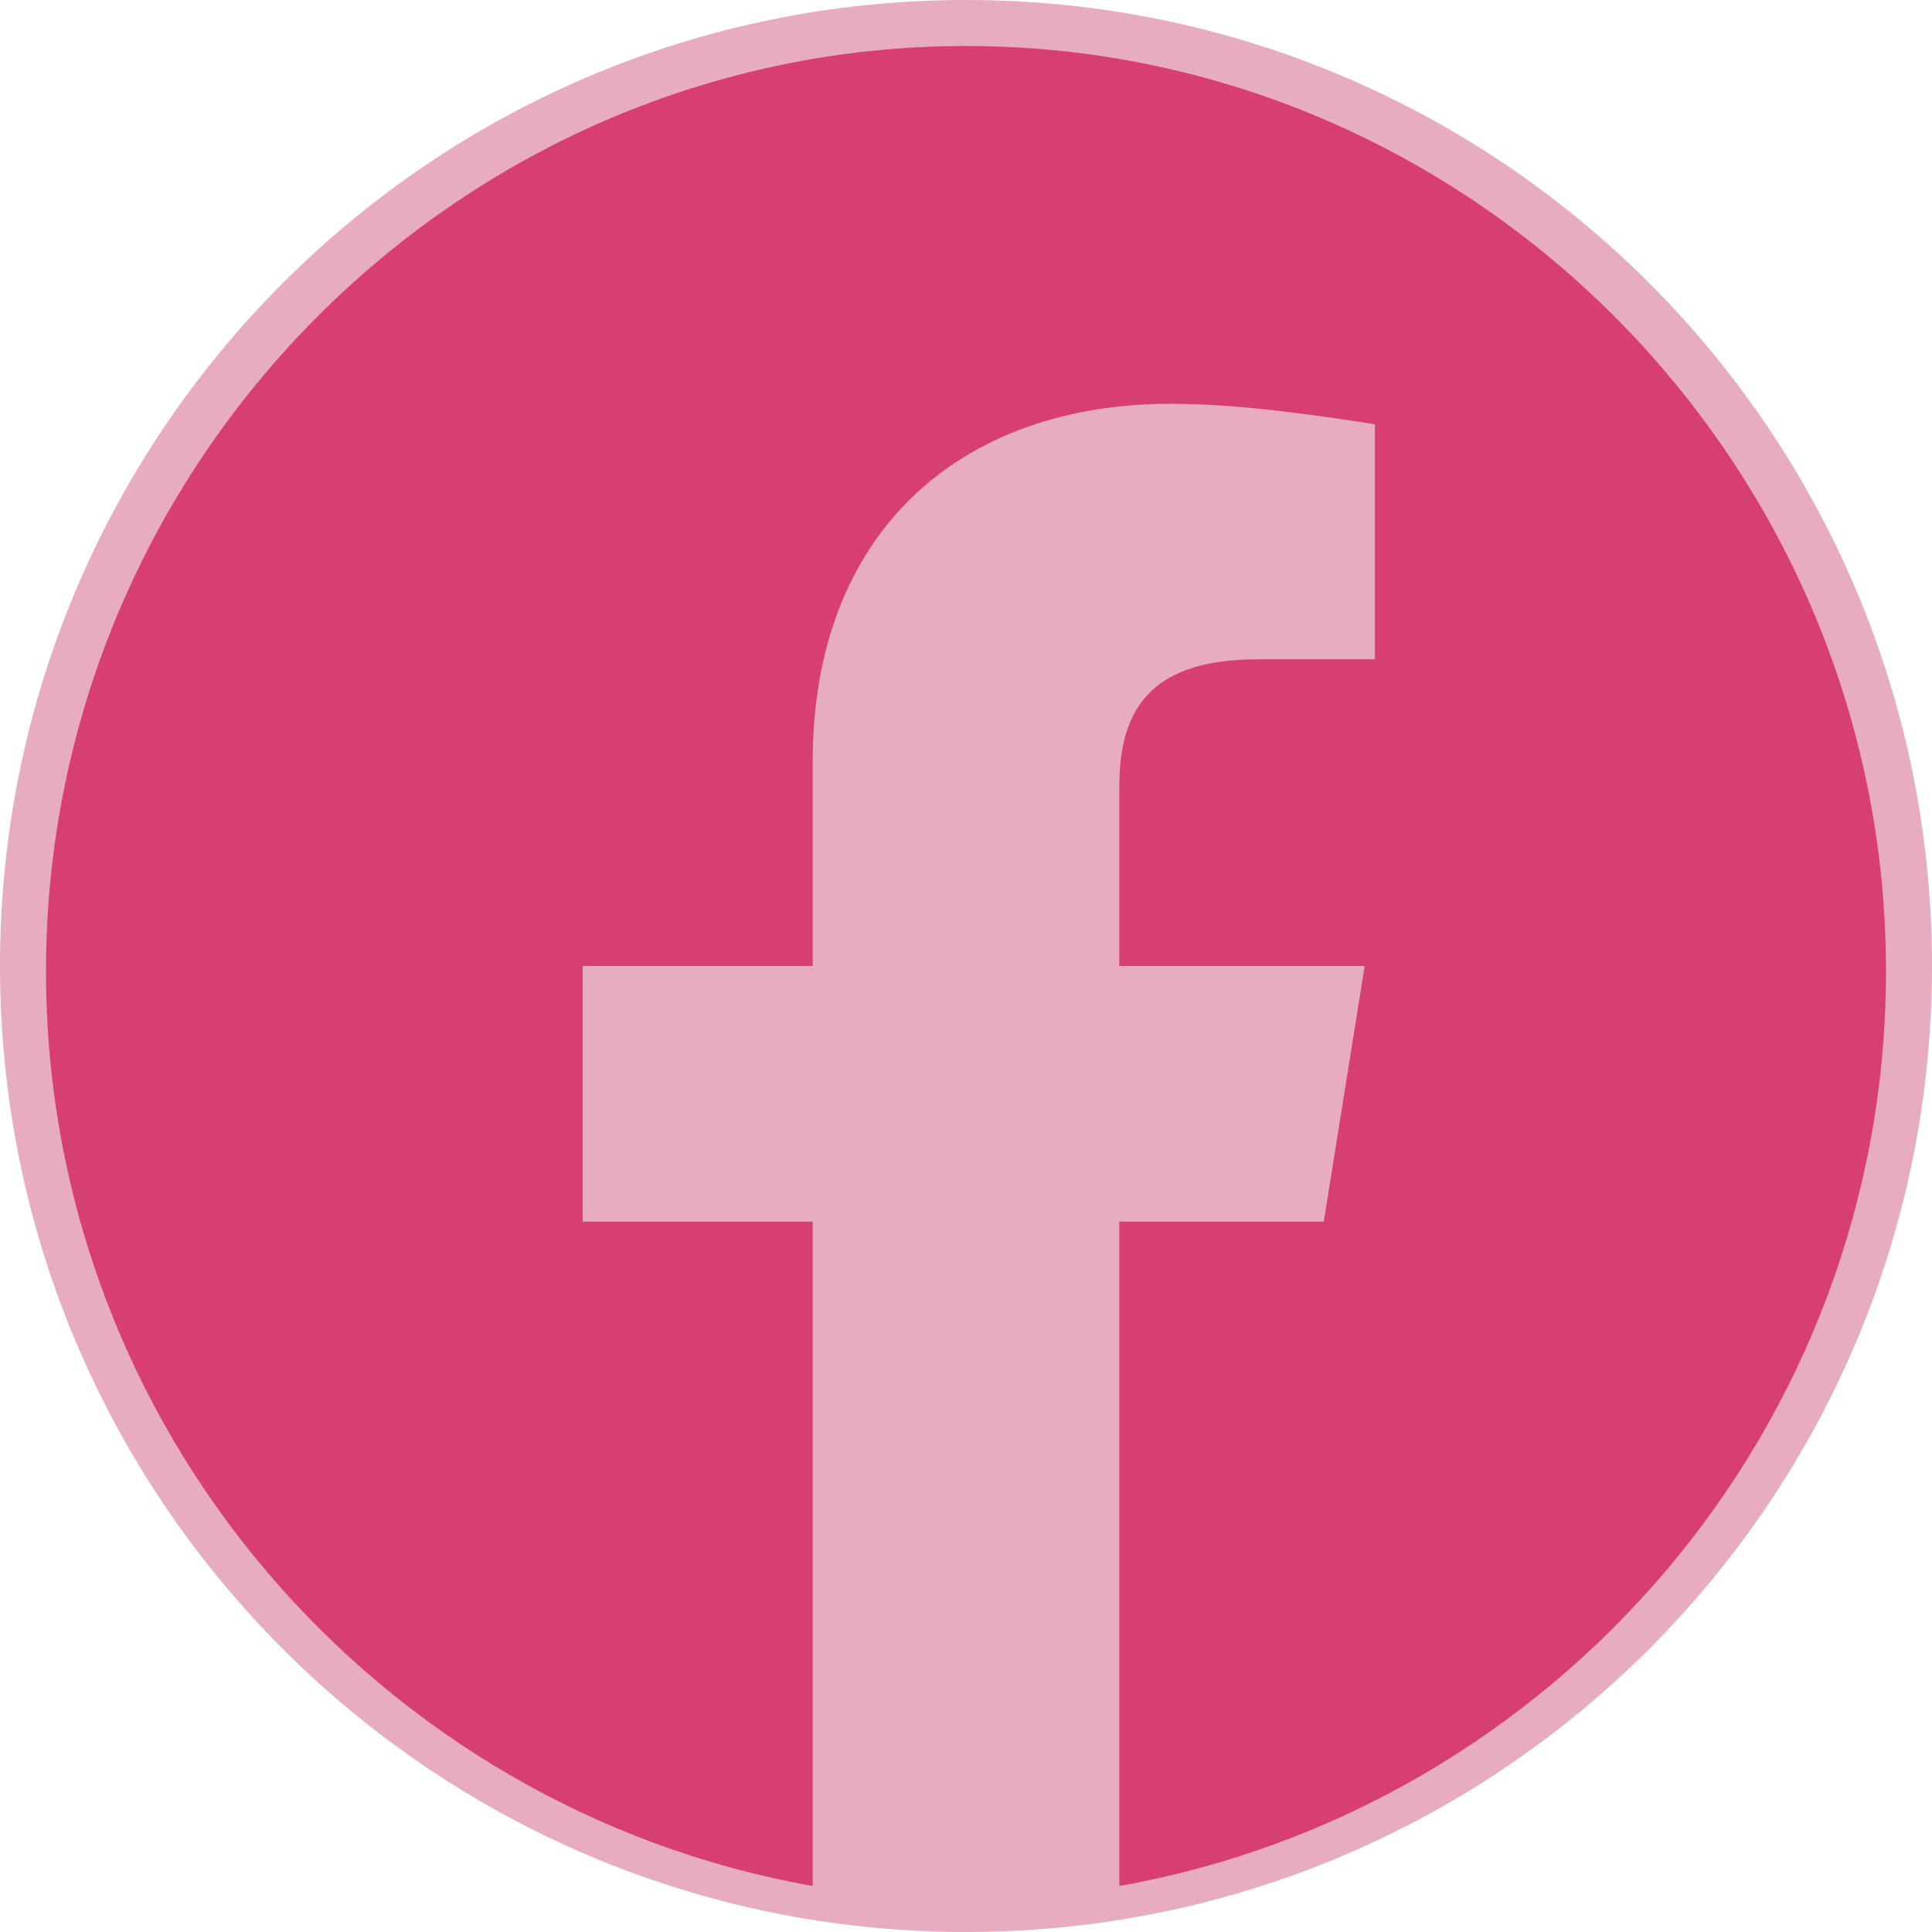
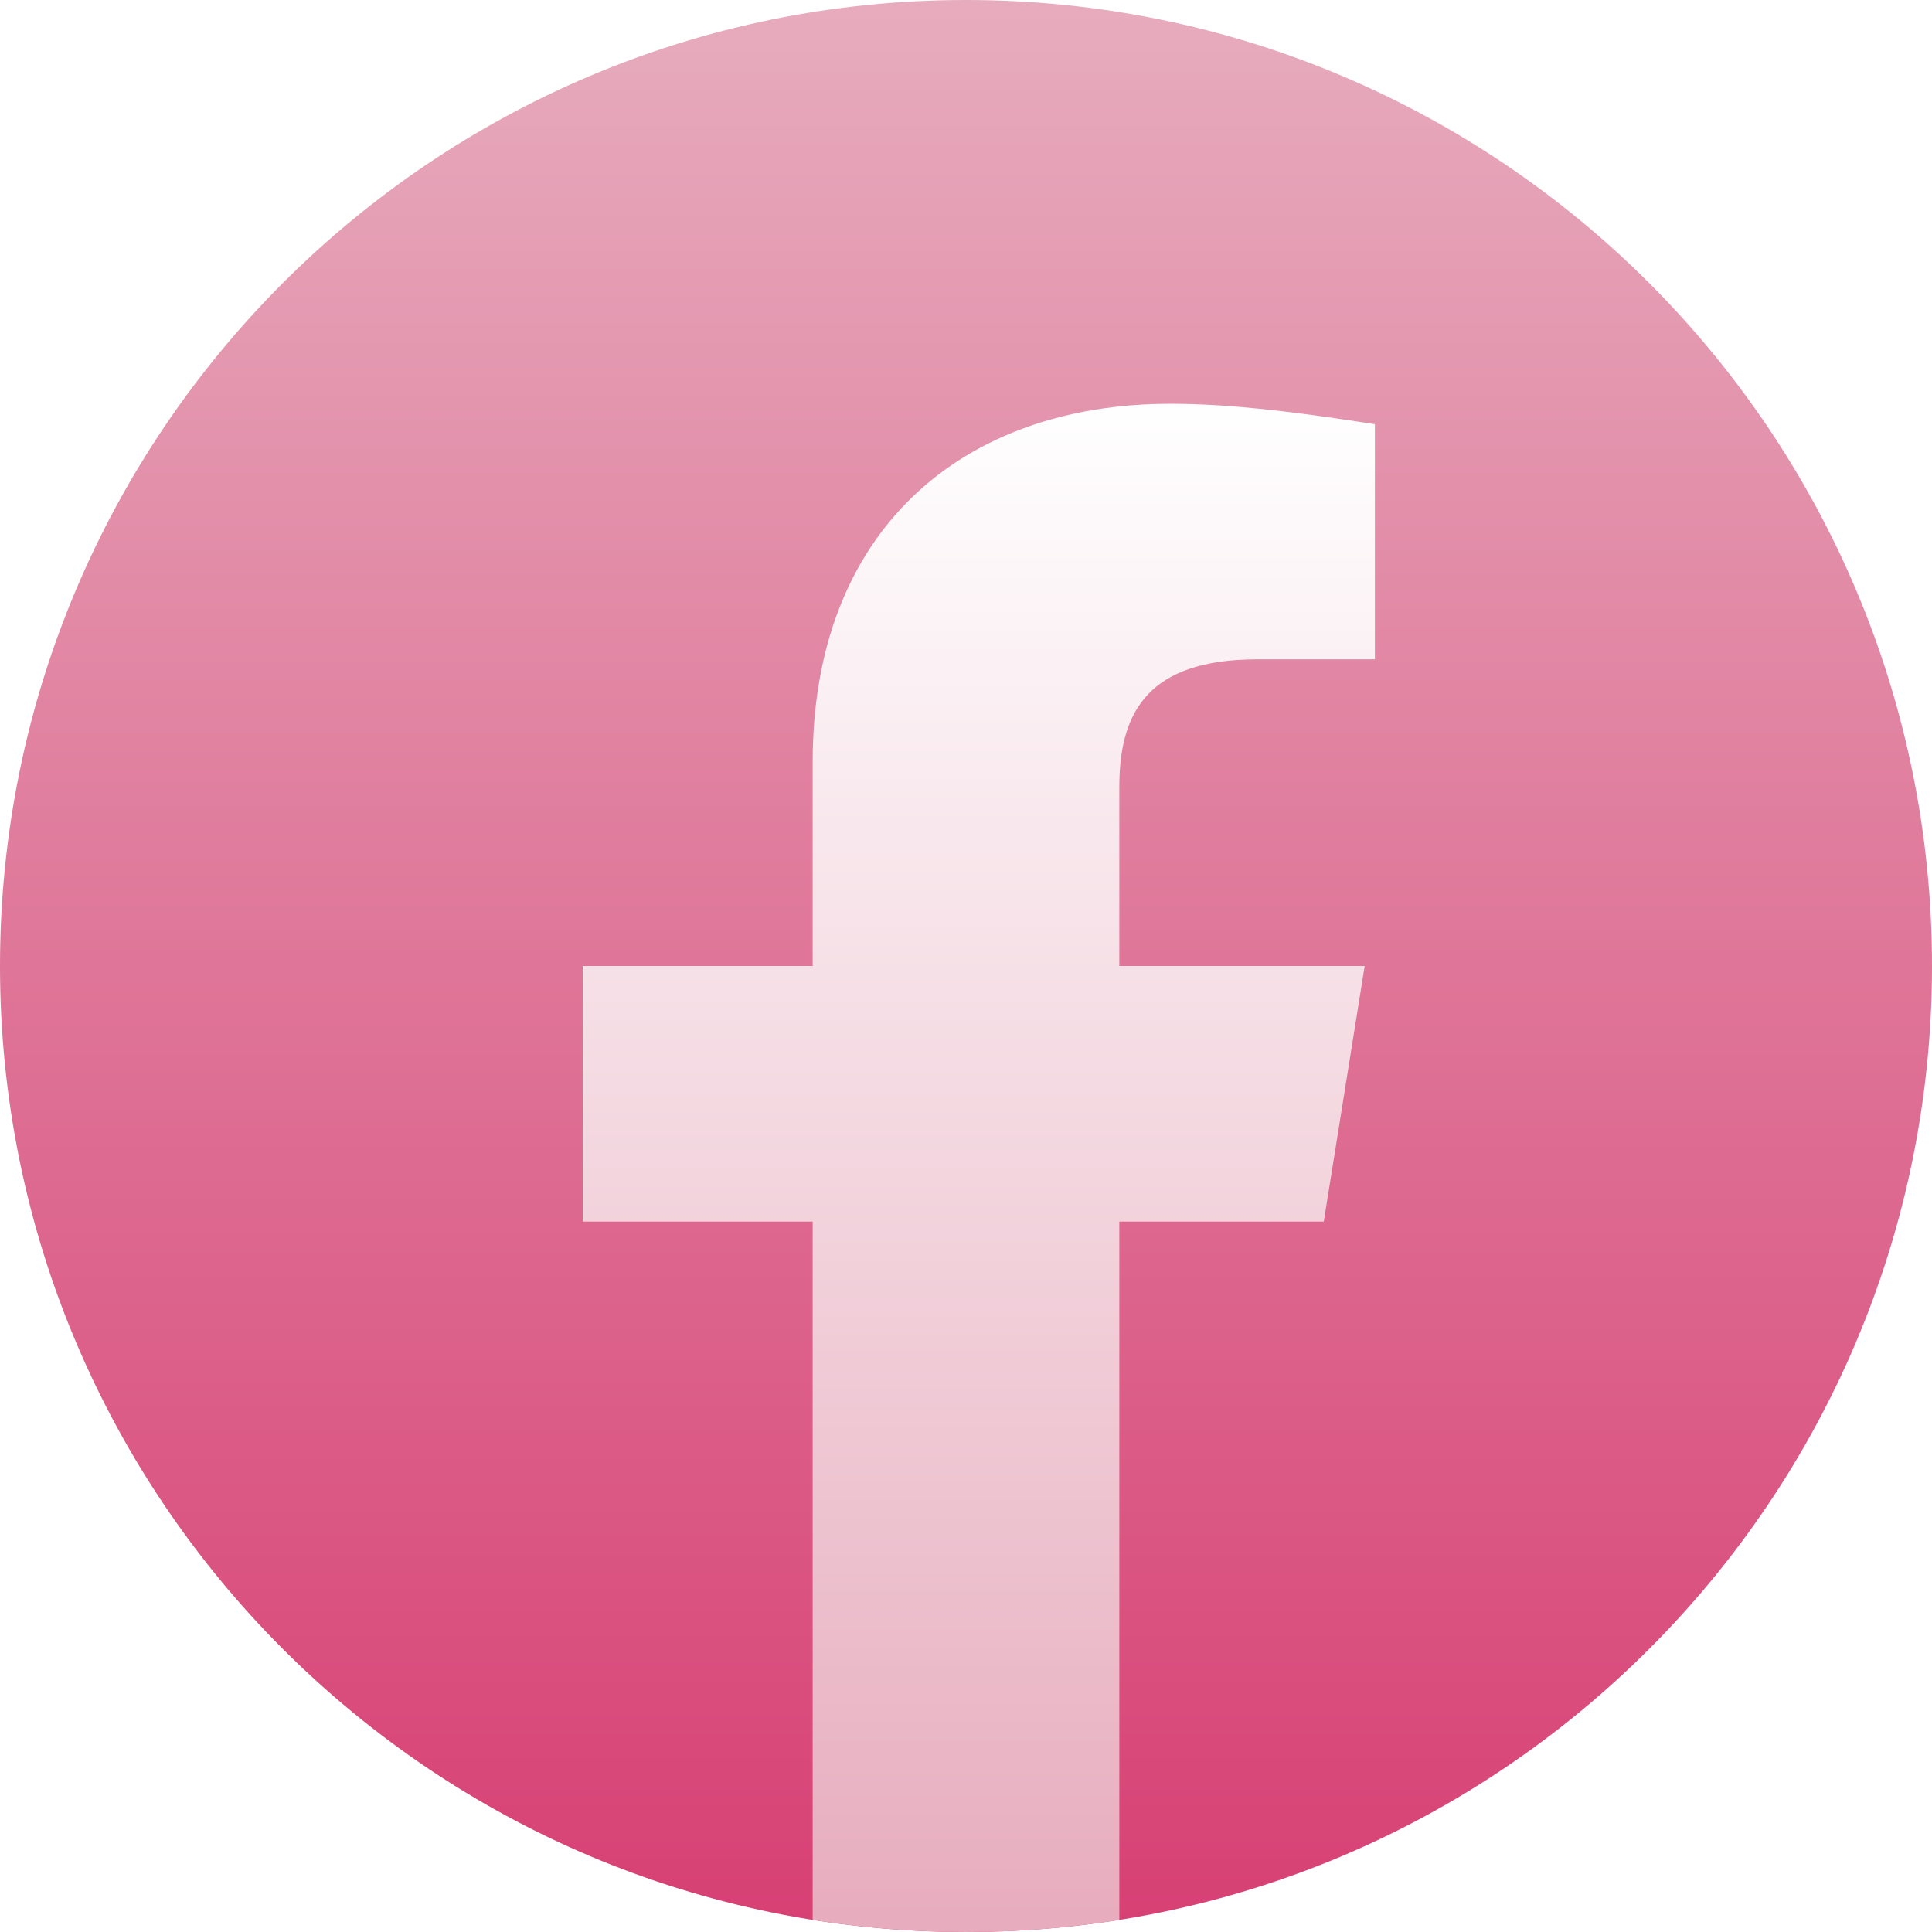
<svg xmlns="http://www.w3.org/2000/svg" width="42px" height="42px" viewBox="0 0 42 42" version="1.1">
+   <defs>
+     <linearGradient x1="50%" y1="0%" x2="50%" y2="100%" id="linearGradient-1">
+       <stop stop-color="#E7ACBE" offset="0%" />
+       <stop stop-color="#D73F73" offset="100%" />
+     </linearGradient>
+     <linearGradient x1="50%" y1="0%" x2="50%" y2="100%" id="linearGradient-2">
+       <stop stop-color="#FFFFFF" offset="0%" />
+       <stop stop-color="#E7ACBE" offset="100%" />
+     </linearGradient>
+   </defs>
  <g id="Facebook" stroke="none" stroke-width="1" fill="none" fill-rule="evenodd">
-     <circle id="Oval" fill="#E7ACBE" cx="21" cy="21" r="21" />
-     <path d="M17.667,41 C8.222,39.324 1,31.056 1,21.112 C1,10.05 10,1 21,1 C32,1 41,10.05 41,21.112 C41,31.056 33.778,39.324 24.333,41 L23.222,40.106 L18.778,40.106 L17.667,41 Z" id="Path" fill="#D73F73" fill-rule="nonzero" />
-     <path d="M28.778,26.556 L29.667,21 L24.333,21 L24.333,17.111 C24.333,15.556 24.889,14.333 27.333,14.333 L29.889,14.333 L29.889,9.222 C28.444,9 26.889,8.778 25.444,8.778 C20.889,8.778 17.667,11.556 17.667,16.556 L17.667,21 L12.667,21 L12.667,26.556 L17.667,26.556 L17.667,41 L24.333,41 L24.333,26.556 L28.778,26.556 Z" id="Path" fill="#E7ACBE" fill-rule="nonzero" />
+     <circle id="Oval" fill="url(#linearGradient-1)" cx="21" cy="21" r="21" />
+     <path d="M25.444,8.778 C26.708,8.778 28.057,8.948 29.342,9.139 L29.889,9.222 L29.889,14.333 L27.333,14.333 C24.968,14.333 24.371,15.478 24.335,16.962 L24.333,17.111 L24.333,21 L29.667,21 L28.778,26.556 L24.333,26.556 L24.333,41.737 C23.248,41.91 22.134,42 21,42 C19.866,42 18.752,41.91 17.667,41.737 L17.667,26.556 L12.667,26.556 L12.667,21 L17.667,21 L17.667,16.556 C17.667,11.556 20.889,8.778 25.444,8.778 Z" id="Path" fill="url(#linearGradient-2)" />
  </g>
</svg>
